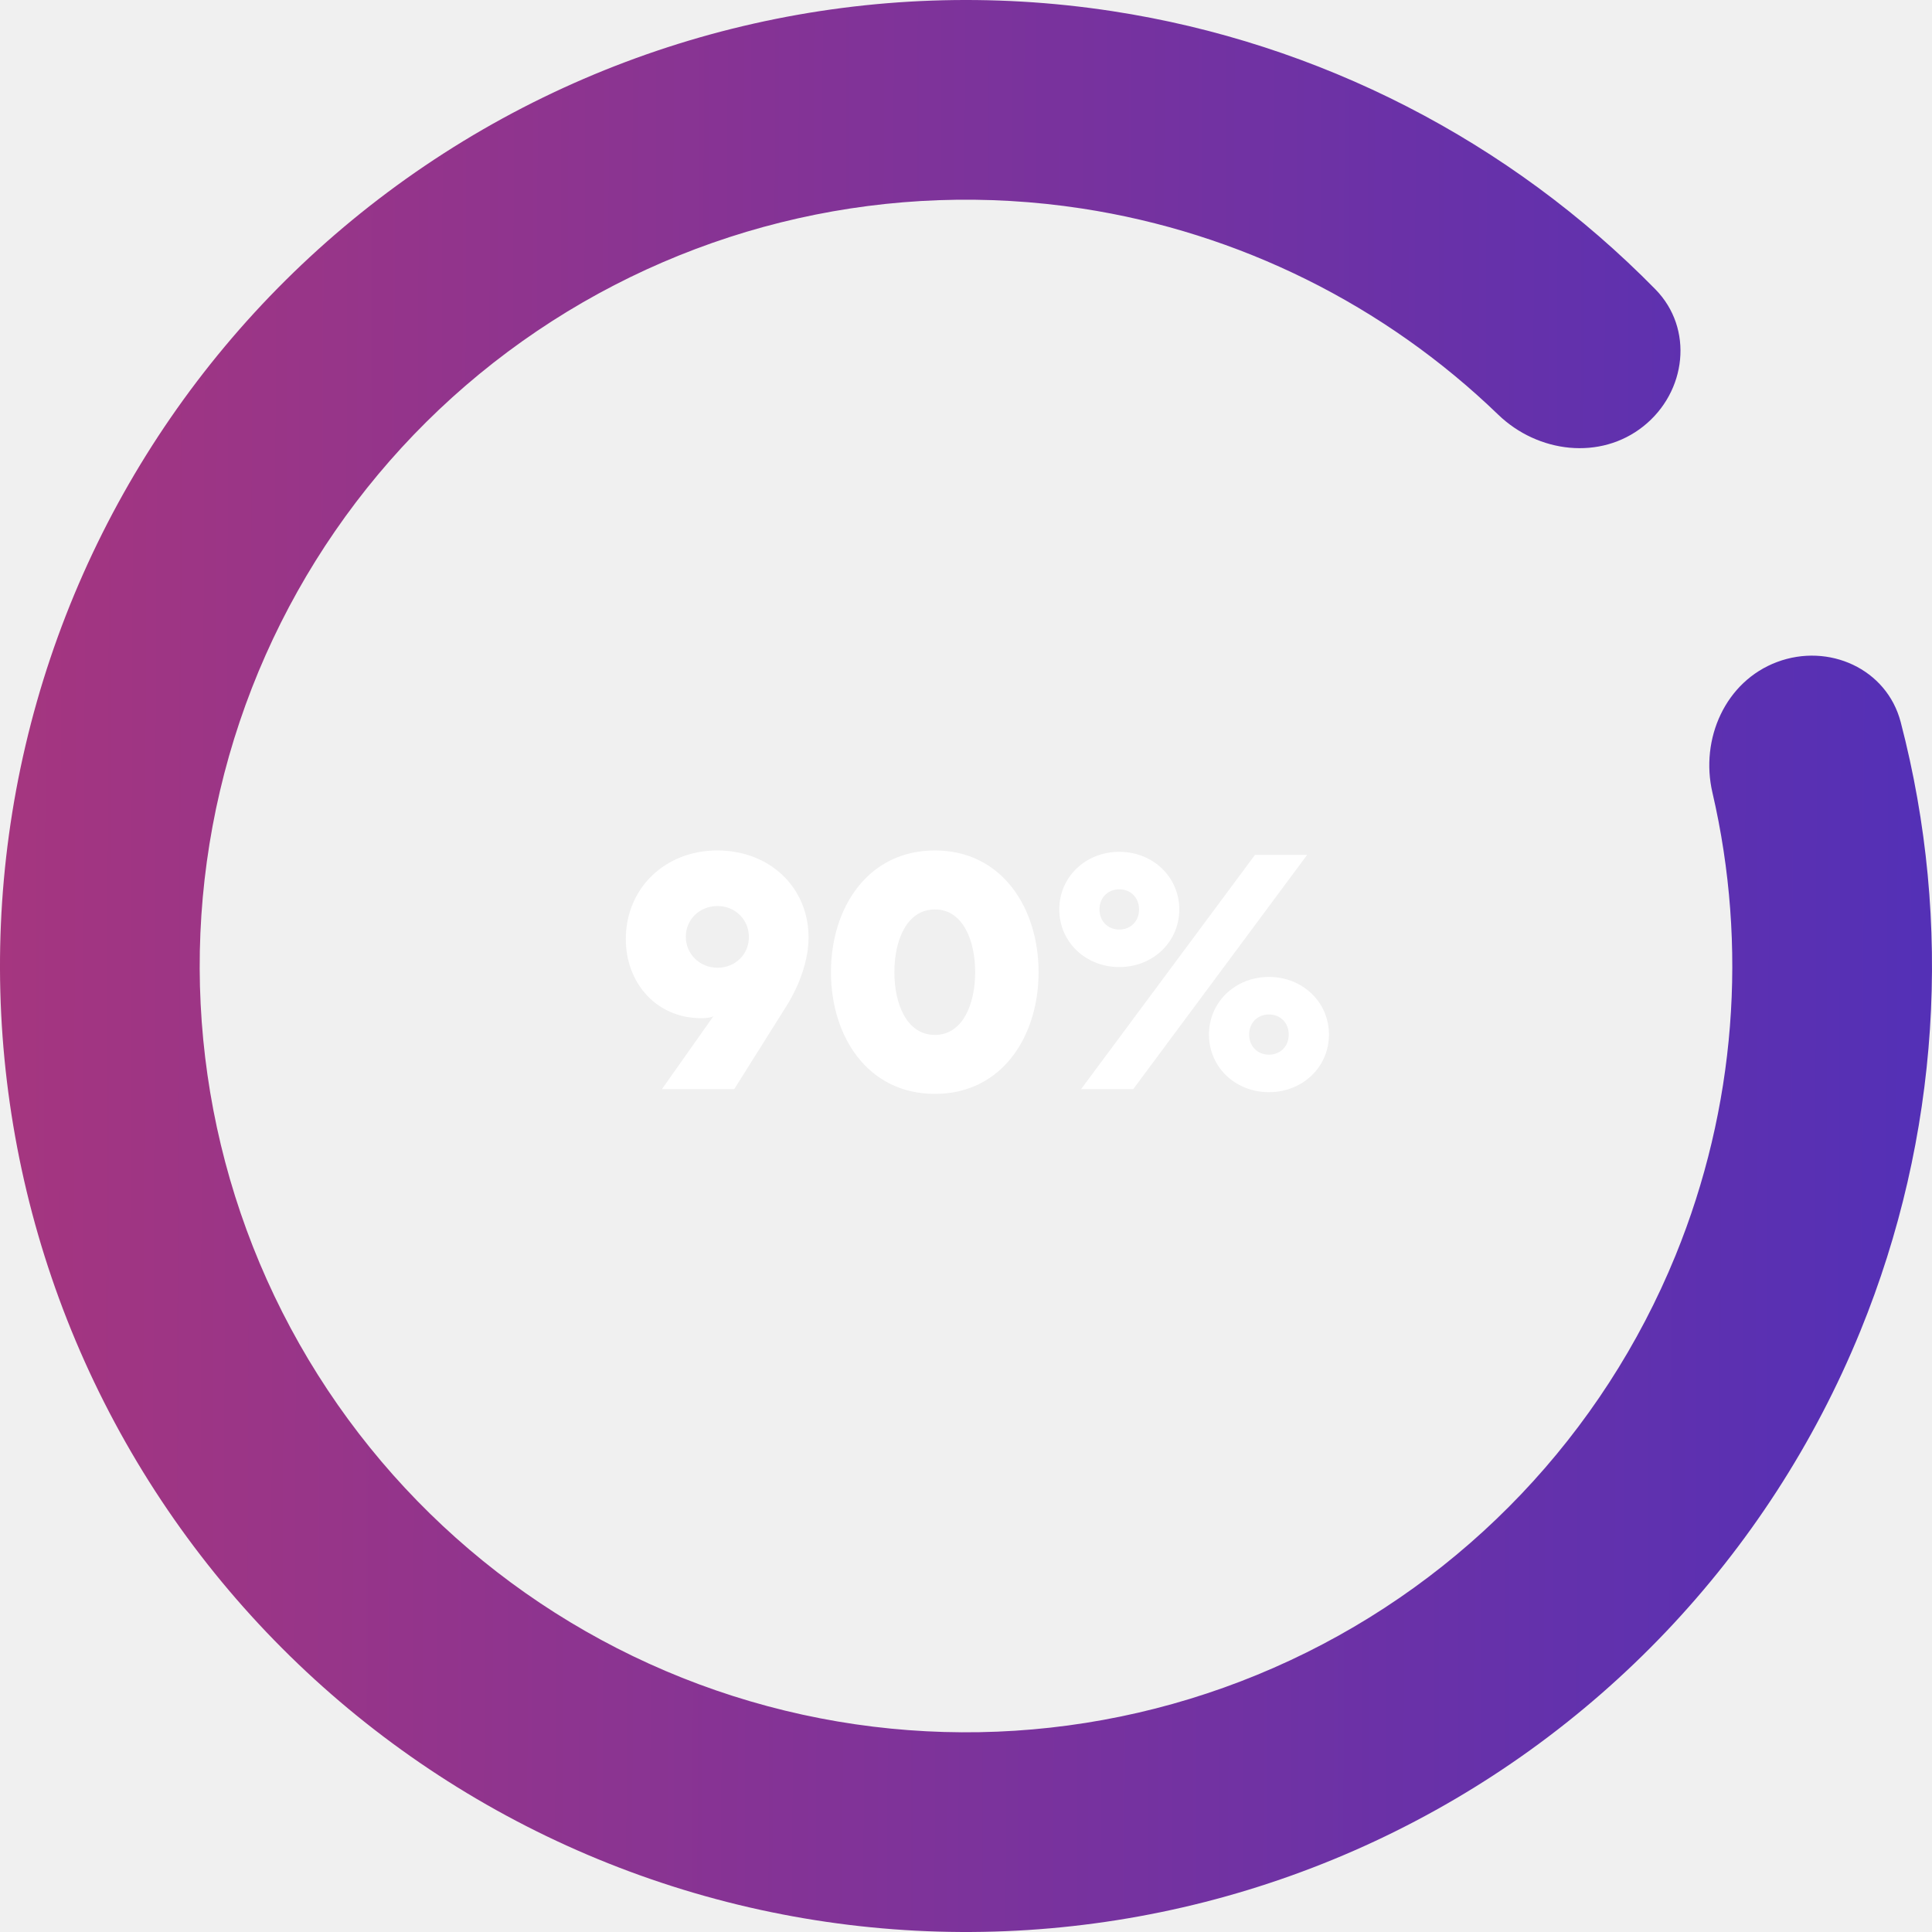
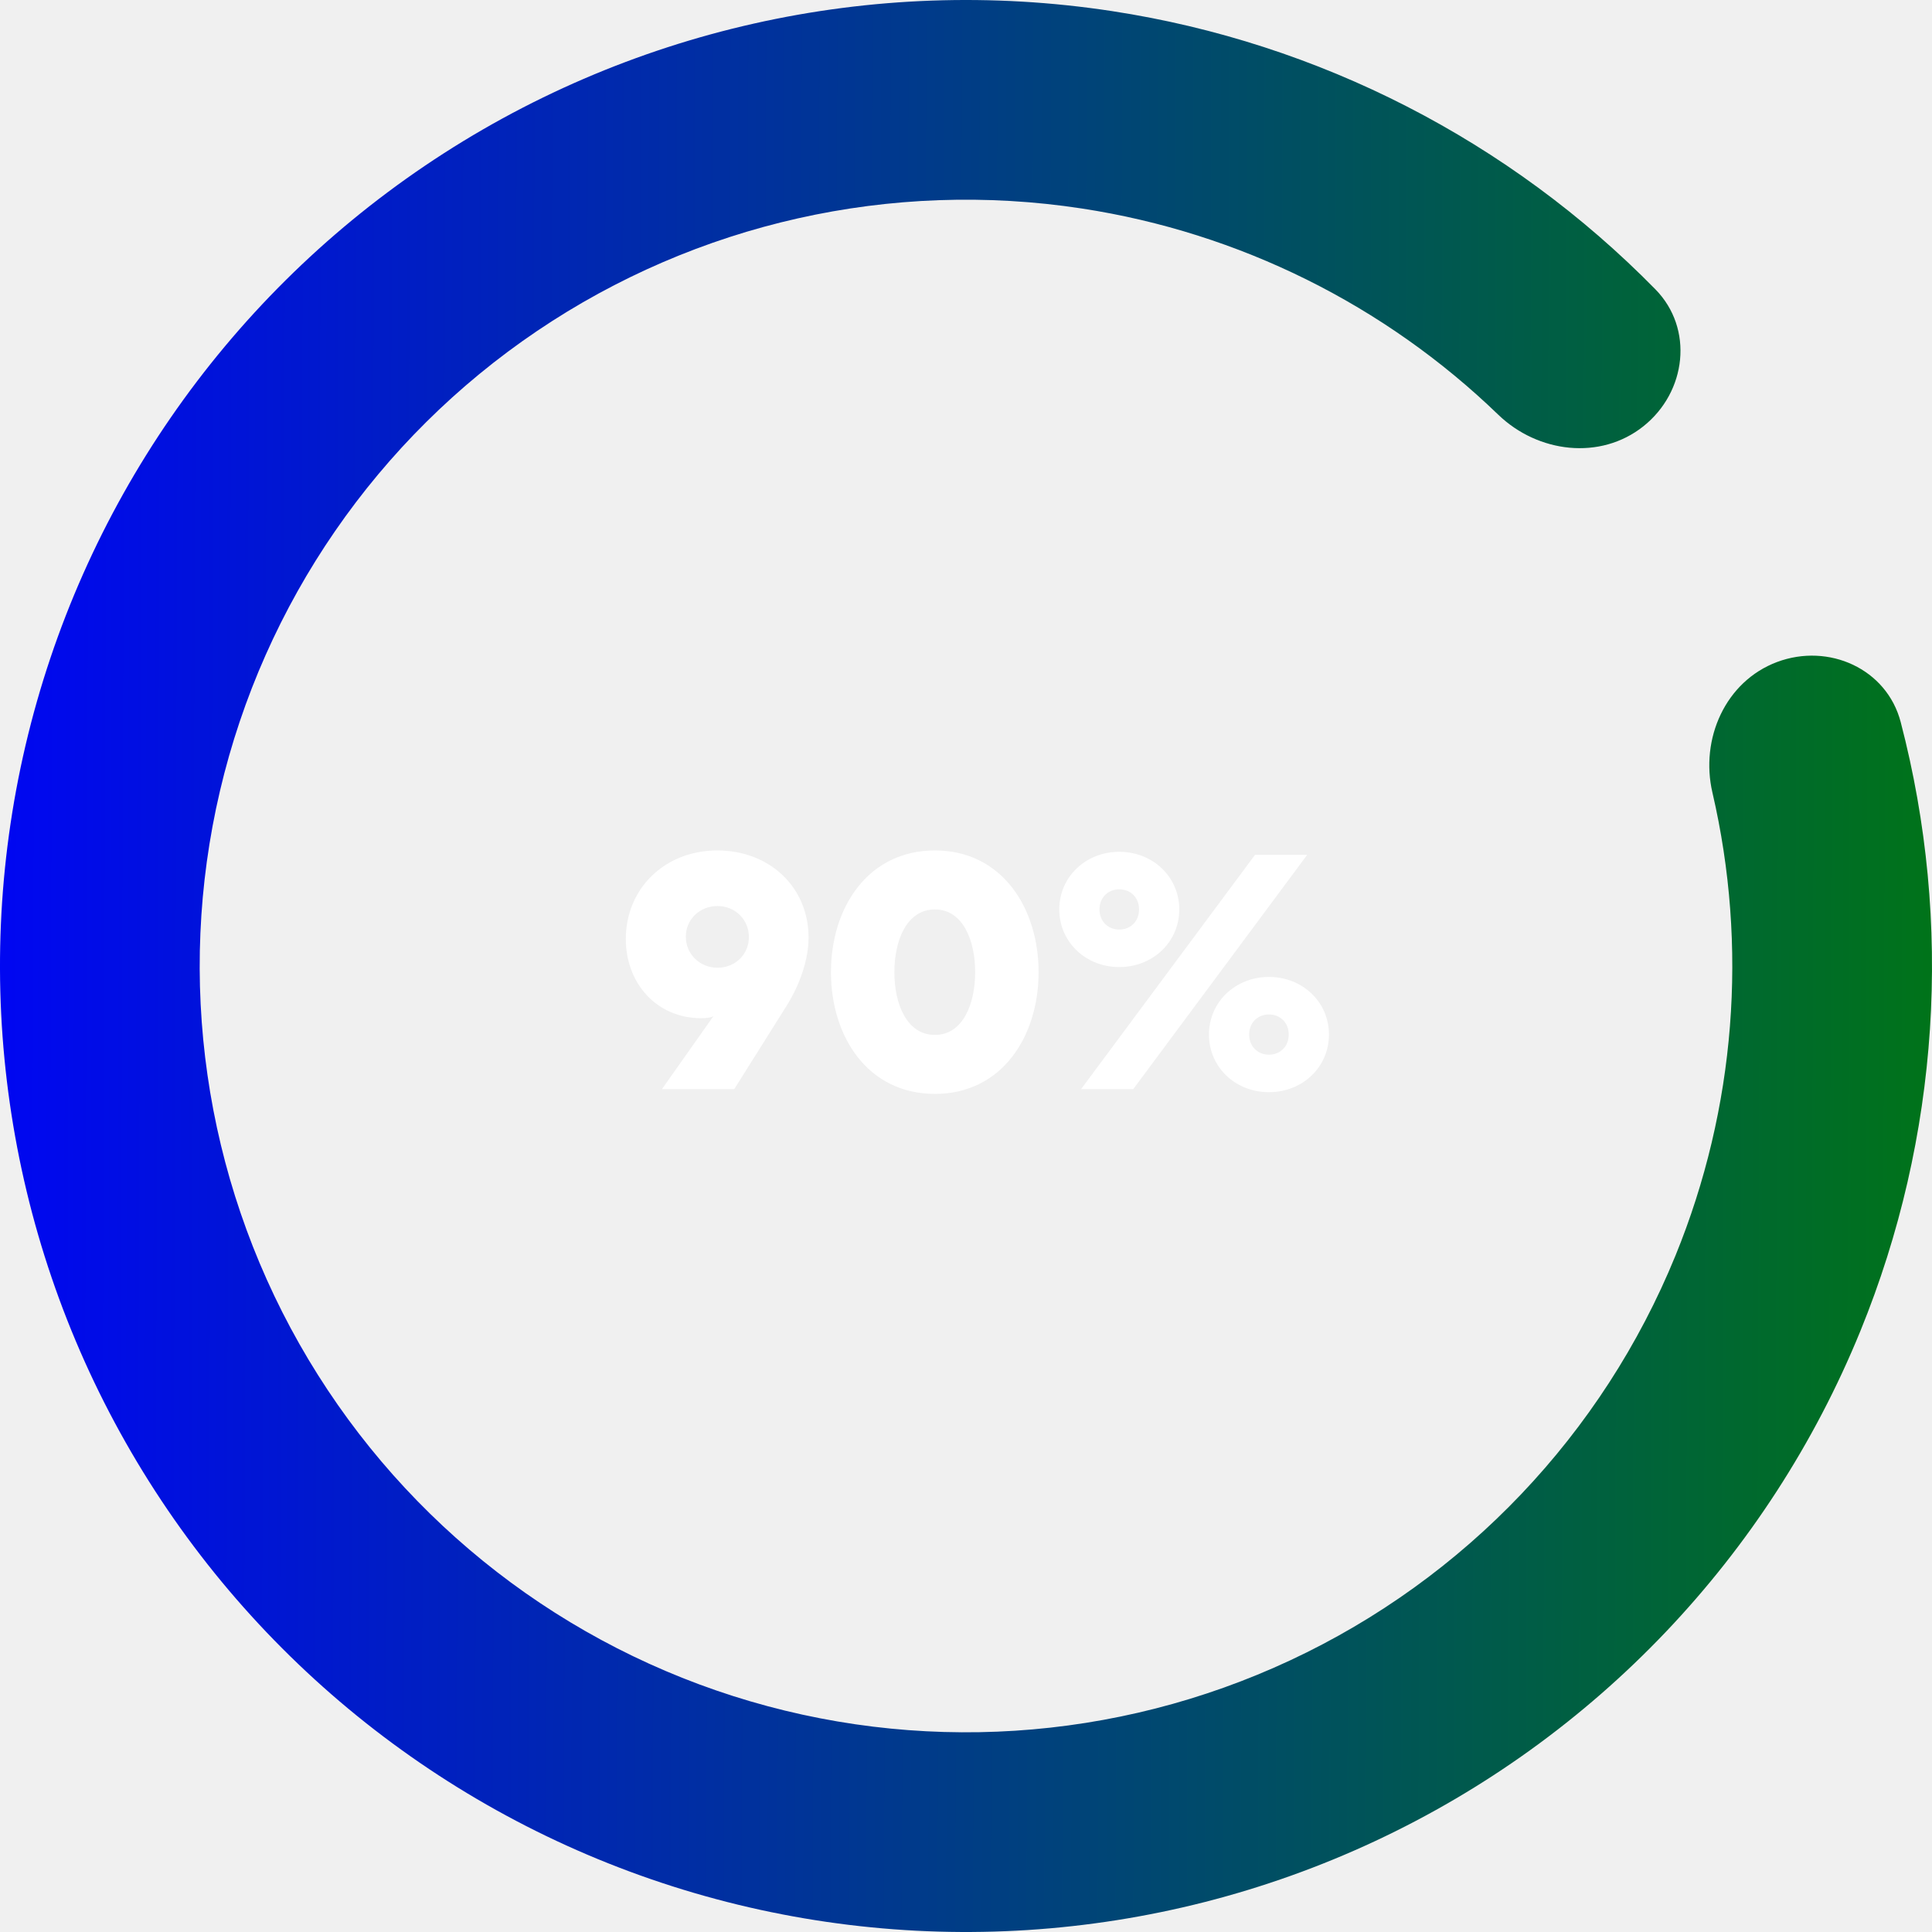
<svg xmlns="http://www.w3.org/2000/svg" width="204" height="204" viewBox="0 0 204 204" fill="none">
  <path d="M187.639 69.902C193.092 67.859 199.226 70.614 200.696 76.248C206.238 97.486 204.802 120.051 196.436 140.546C186.737 164.31 168.435 183.543 145.182 194.409C121.928 205.275 95.433 206.975 70.982 199.169C46.531 191.364 25.921 174.628 13.264 152.299C0.607 129.97 -3.166 103.69 2.696 78.702C8.559 53.713 23.627 31.854 44.894 17.484C66.161 3.114 92.064 -2.709 117.435 1.175C139.317 4.524 159.415 14.883 174.791 30.547C178.869 34.702 178.083 41.38 173.529 45.009C168.975 48.637 162.385 47.827 158.195 43.783C146.212 32.215 130.877 24.564 114.244 22.018C94.118 18.937 73.57 23.557 56.699 34.956C39.829 46.355 27.876 63.696 23.225 83.518C18.574 103.34 21.568 124.188 31.608 141.901C41.649 159.614 57.998 172.89 77.394 179.082C96.791 185.274 117.809 183.925 136.255 175.305C154.701 166.686 169.219 151.429 176.914 132.578C183.273 116.999 184.584 99.912 180.815 83.688C179.497 78.016 182.187 71.946 187.639 69.902Z" fill="url(#paint0_linear_16_349)" />
  <path d="M66.08 99.16C66.08 103.804 69.32 107.512 74.036 107.512C74.648 107.512 75.08 107.44 75.332 107.296L69.896 115H77.528L83.072 106.18C84.476 103.912 85.376 101.32 85.376 98.98C85.376 93.724 81.308 89.8 75.728 89.8C70.256 89.8 66.08 93.76 66.08 99.16ZM72.416 98.908C72.416 97.072 73.892 95.668 75.764 95.668C77.636 95.668 79.076 97.108 79.076 98.944C79.076 100.78 77.636 102.184 75.764 102.184C73.892 102.184 72.416 100.744 72.416 98.908ZM109.665 102.652C109.665 95.848 105.777 89.8 98.721 89.8C91.629 89.8 87.741 95.848 87.741 102.652C87.741 109.456 91.629 115.504 98.721 115.504C105.777 115.504 109.665 109.456 109.665 102.652ZM102.969 102.652C102.969 106 101.673 109.276 98.721 109.276C95.733 109.276 94.437 106 94.437 102.652C94.437 99.304 95.733 96.028 98.721 96.028C101.673 96.028 102.969 99.304 102.969 102.652ZM124.521 96.028C124.521 92.608 121.749 89.944 118.185 89.944C114.621 89.944 111.849 92.608 111.849 96.028C111.849 99.448 114.621 102.112 118.185 102.112C121.749 102.112 124.521 99.448 124.521 96.028ZM120.273 96.028C120.273 97.288 119.373 98.152 118.185 98.152C116.997 98.152 116.097 97.288 116.097 96.028C116.097 94.768 116.997 93.904 118.185 93.904C119.373 93.904 120.273 94.768 120.273 96.028ZM138.021 90.268H132.513L114.153 115H119.661L138.021 90.268ZM127.653 109.24C127.653 112.66 130.425 115.324 133.989 115.324C137.553 115.324 140.325 112.66 140.325 109.24C140.325 105.82 137.553 103.156 133.989 103.156C130.425 103.156 127.653 105.82 127.653 109.24ZM131.901 109.24C131.901 107.98 132.801 107.116 133.989 107.116C135.177 107.116 136.077 107.98 136.077 109.24C136.077 110.5 135.177 111.364 133.989 111.364C132.801 111.364 131.901 110.5 131.901 109.24Z" fill="white" />
  <defs>
    <linearGradient id="paint0_linear_16_349" x1="-12.435" y1="91.215" x2="228.124" y2="92.098" gradientUnits="userSpaceOnUse">
-       <stop stop-color="#AA367C" />
-       <stop offset="1" stop-color="#4A2FBD" />
+       <stop stop-color="#0000FF" />
+       <stop offset="1" stop-color="#008000" />
    </linearGradient>
  </defs>
</svg>
